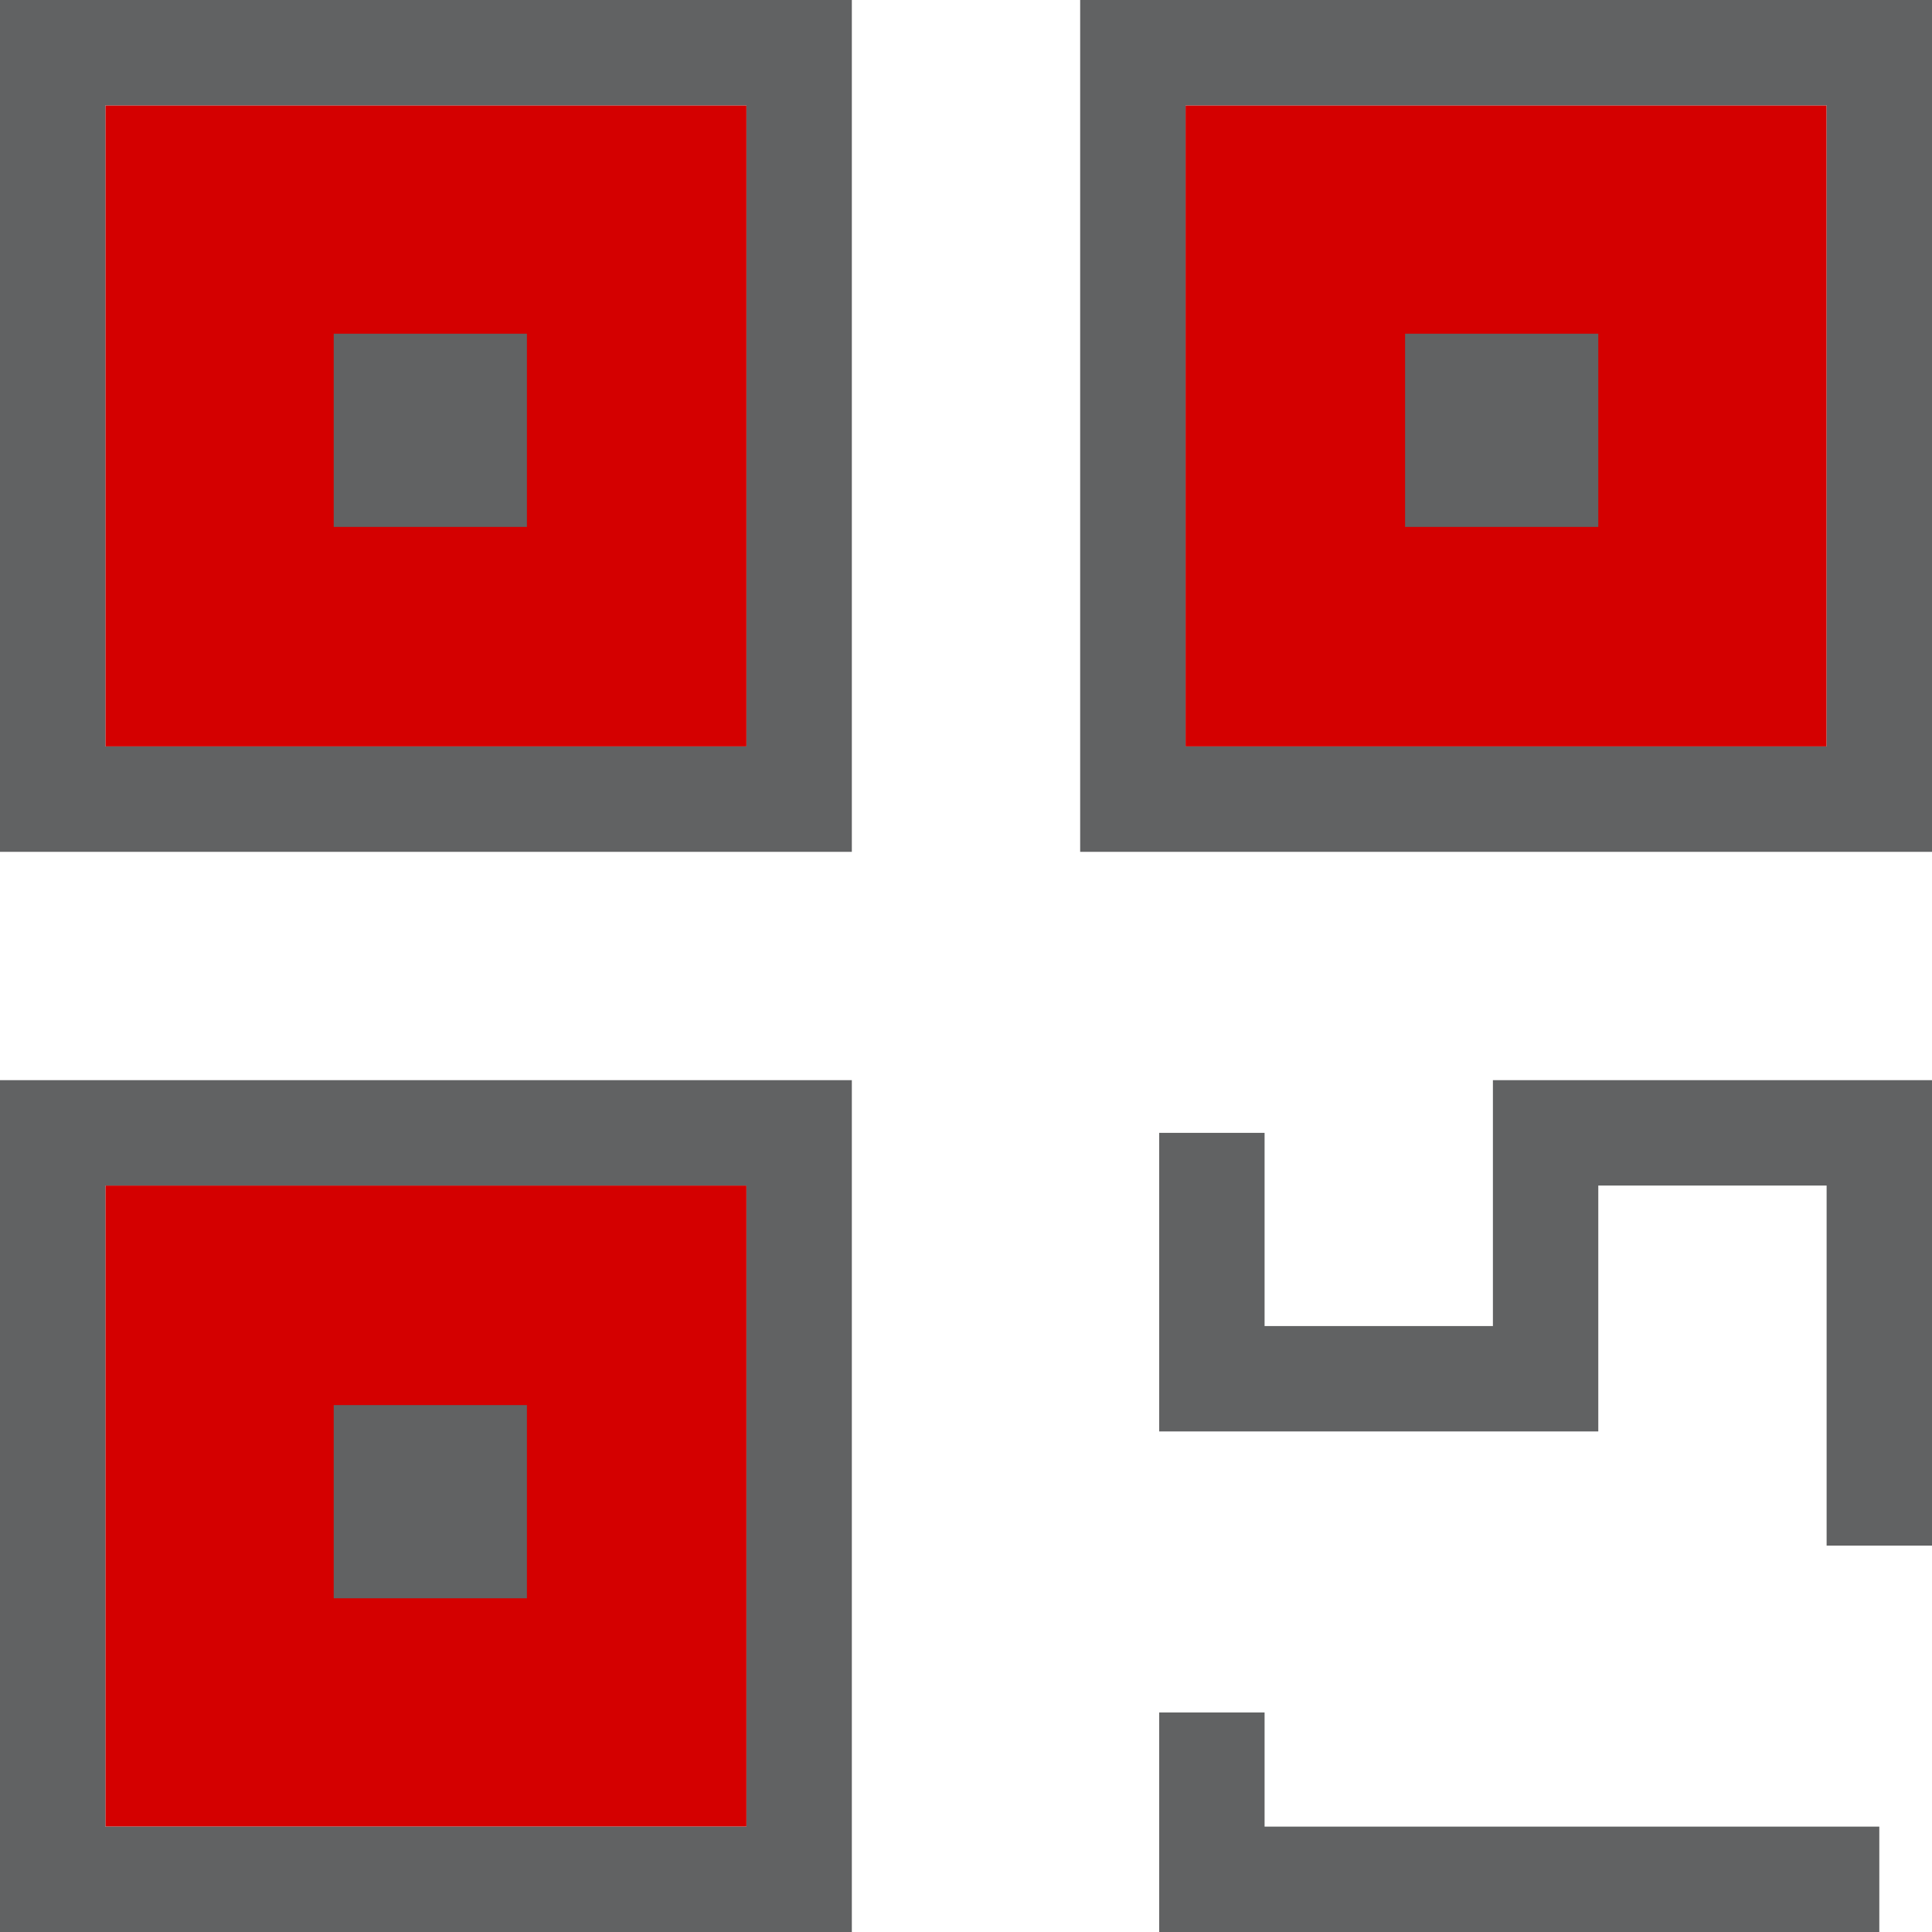
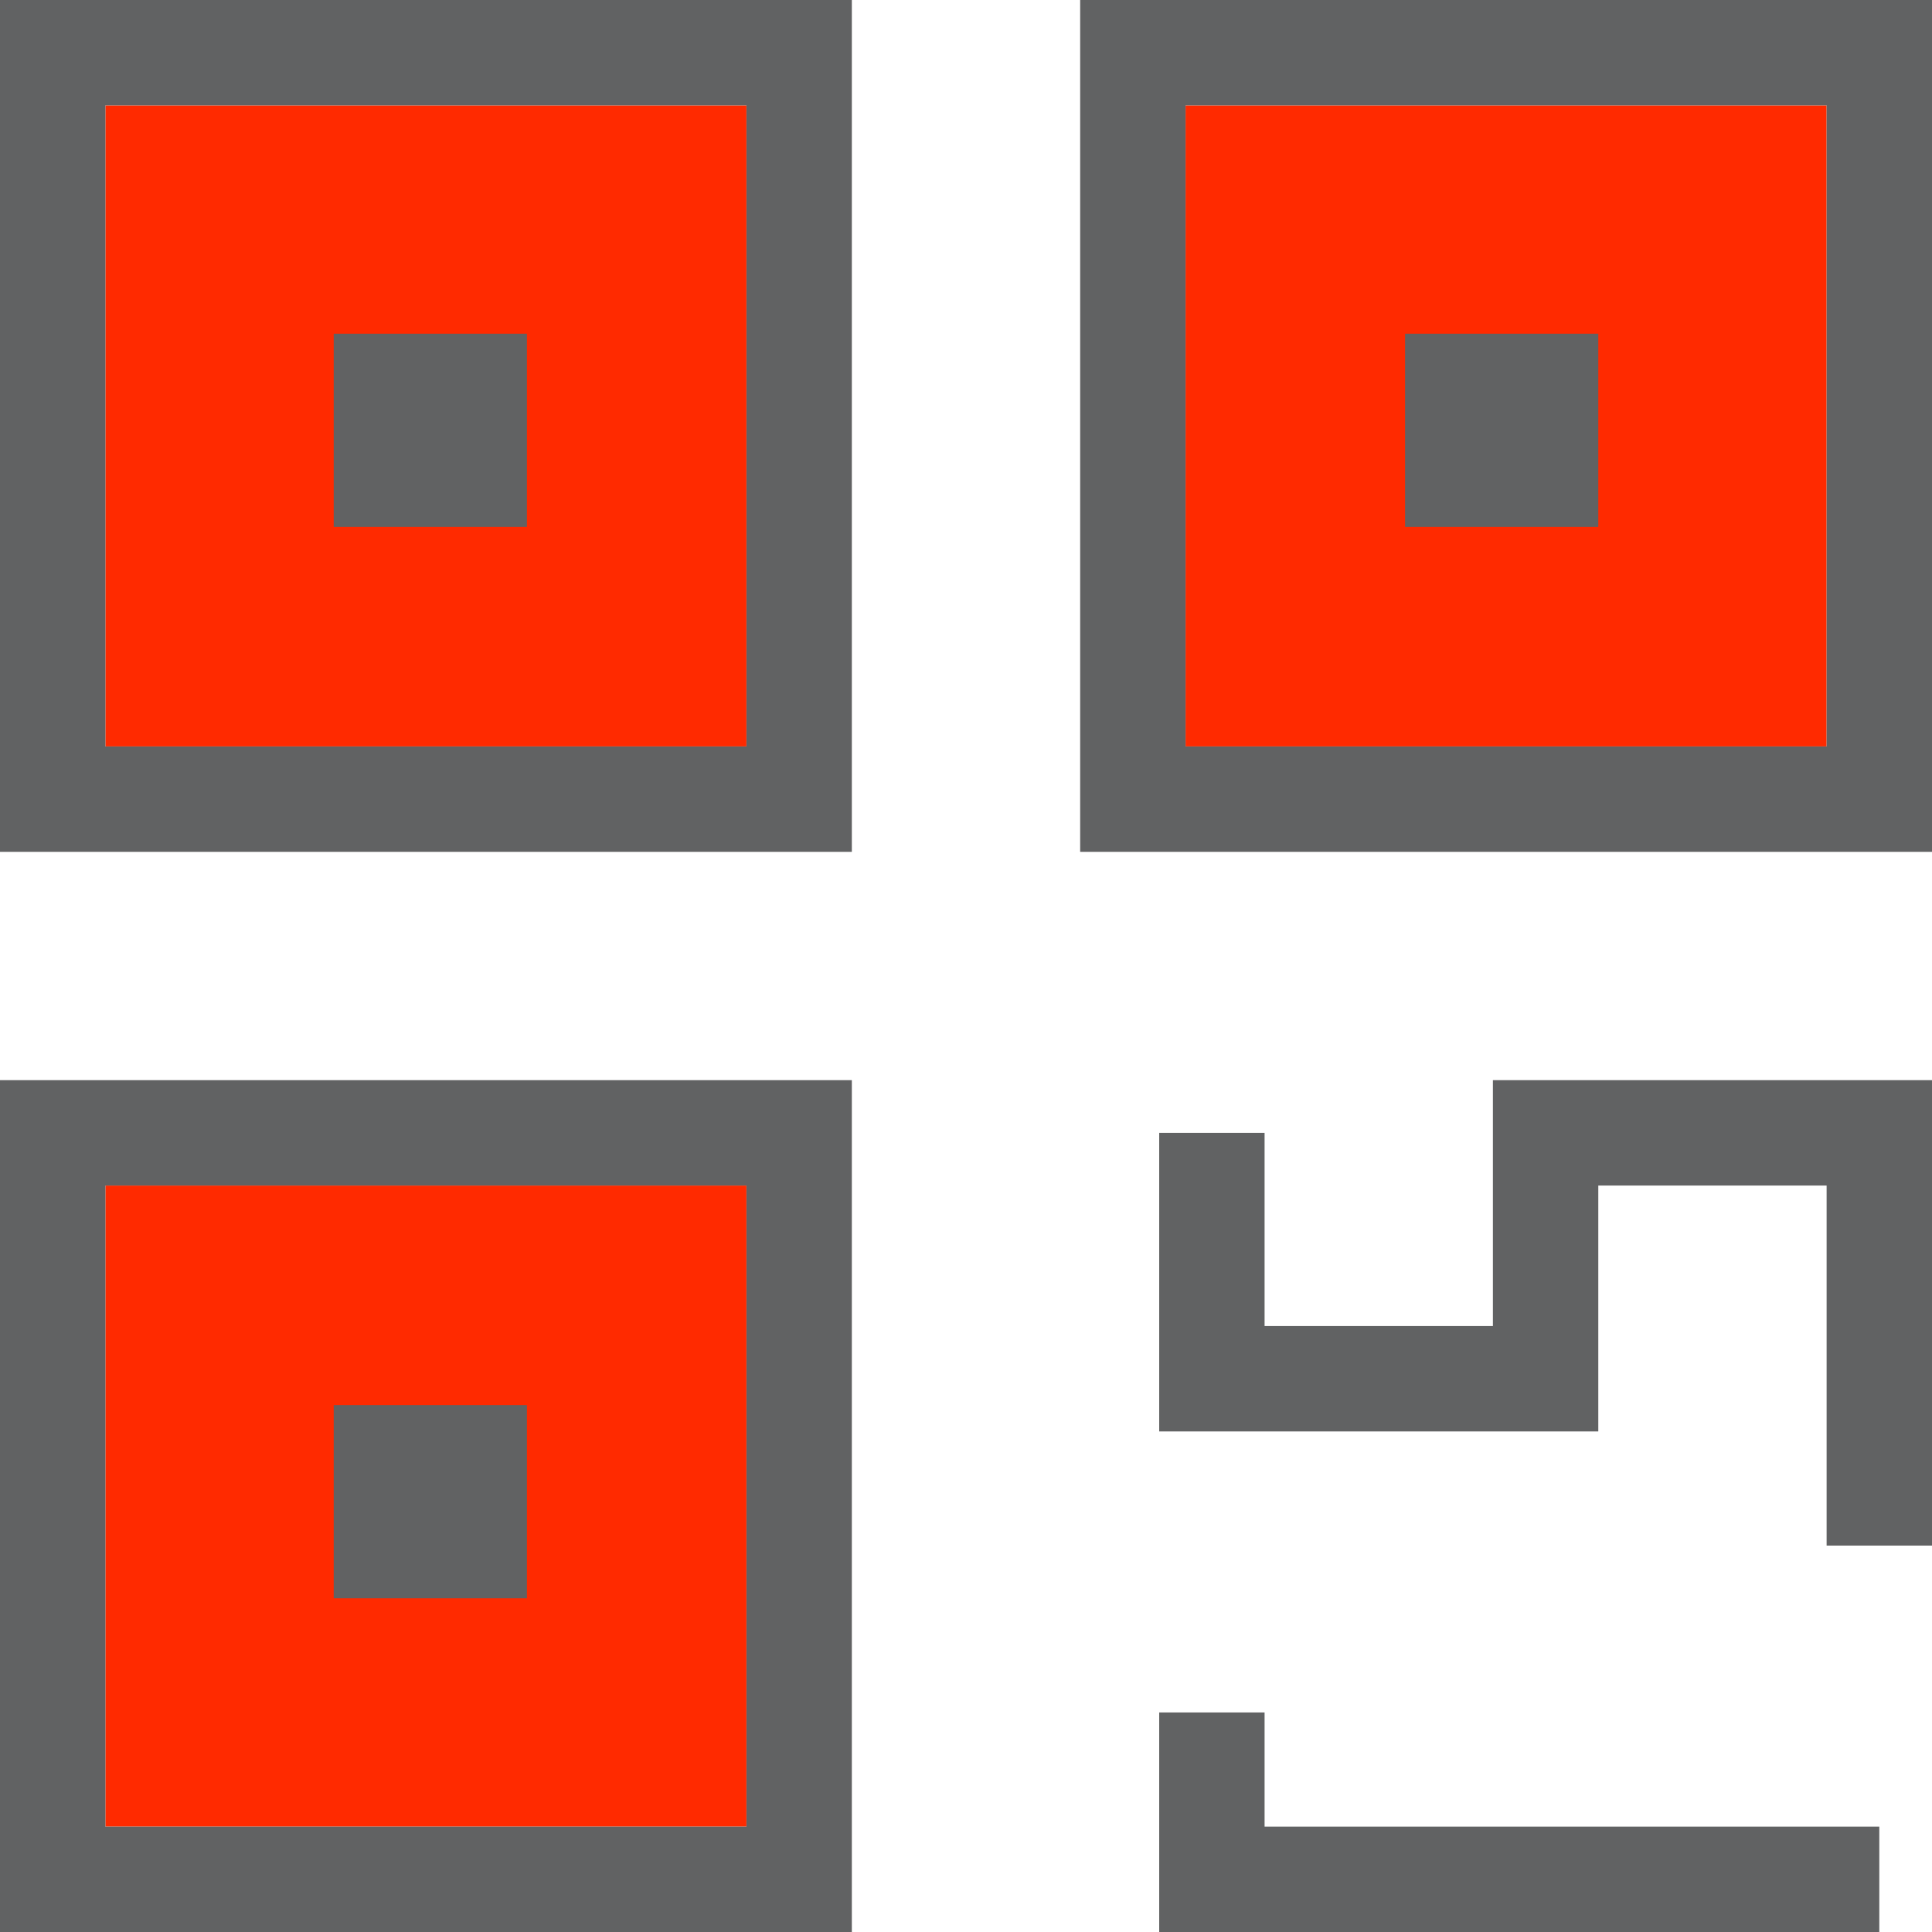
<svg xmlns="http://www.w3.org/2000/svg" version="1.1" id="QR_Icon" x="0px" y="0px" viewBox="0 0 22 22" style="enable-background:new 0 0 22 22;" xml:space="preserve">
  <defs id="defs29" />
  <style type="text/css" id="style2">
    .st0{fill:#1abb9b;}
    .st1{fill:#616263;}
</style>
-   <rect x="13.5" y="1.2" class="st0" width="7.3" height="7.3" id="rect4" style="fill:#d40000" />
-   <rect x="1.2" y="13.5" class="st0" width="7.3" height="7.3" id="rect6" style="fill:#d40000" />
-   <rect x="1.2" y="1.2" class="st0" width="7.3" height="7.3" id="rect8" style="fill:#d40000" />
+   <rect x="13.5" y="1.2" class="st0" width="7.3" height="7.3" id="rect4" style="fill:#ff2a00" />
+   <rect x="1.2" y="13.5" class="st0" width="7.3" height="7.3" id="rect6" style="fill:#ff2a00" />
+   <rect x="1.2" y="1.2" class="st0" width="7.3" height="7.3" id="rect8" style="fill:#ff2a00" />
  <path class="st1" d="M9.7,9.7H0V0h9.7V9.7z M1.2,8.5h7.3V1.2H1.2V8.5z" id="path10" />
  <path class="st1" d="M22,9.7h-9.7V0H22V9.7z M13.5,8.5h7.3V1.2h-7.3V8.5z" id="path12" />
  <path class="st1" d="M9.7,22H0v-9.7h9.7V22z M1.2,20.8h7.3v-7.3H1.2V20.8z" id="path14" />
  <polygon class="st1" points="22,17.6 20.8,17.6 20.8,13.5 18.2,13.5 18.2,16.3 13.2,16.3 13.2,12.9 14.4,12.9 14.4,15.1 17,15.1     17,12.3 22,12.3 " id="polygon16" />
  <polygon class="st1" points="21.4,22 13.2,22 13.2,19.5 14.4,19.5 14.4,20.8 21.4,20.8 " id="polygon18" />
  <rect x="3.8" y="3.8" class="st1" width="2.2" height="2.2" id="rect20" />
  <rect x="16" y="3.8" class="st1" width="2.2" height="2.2" id="rect22" />
  <rect x="3.8" y="16" class="st1" width="2.2" height="2.2" id="rect24" />
</svg>
